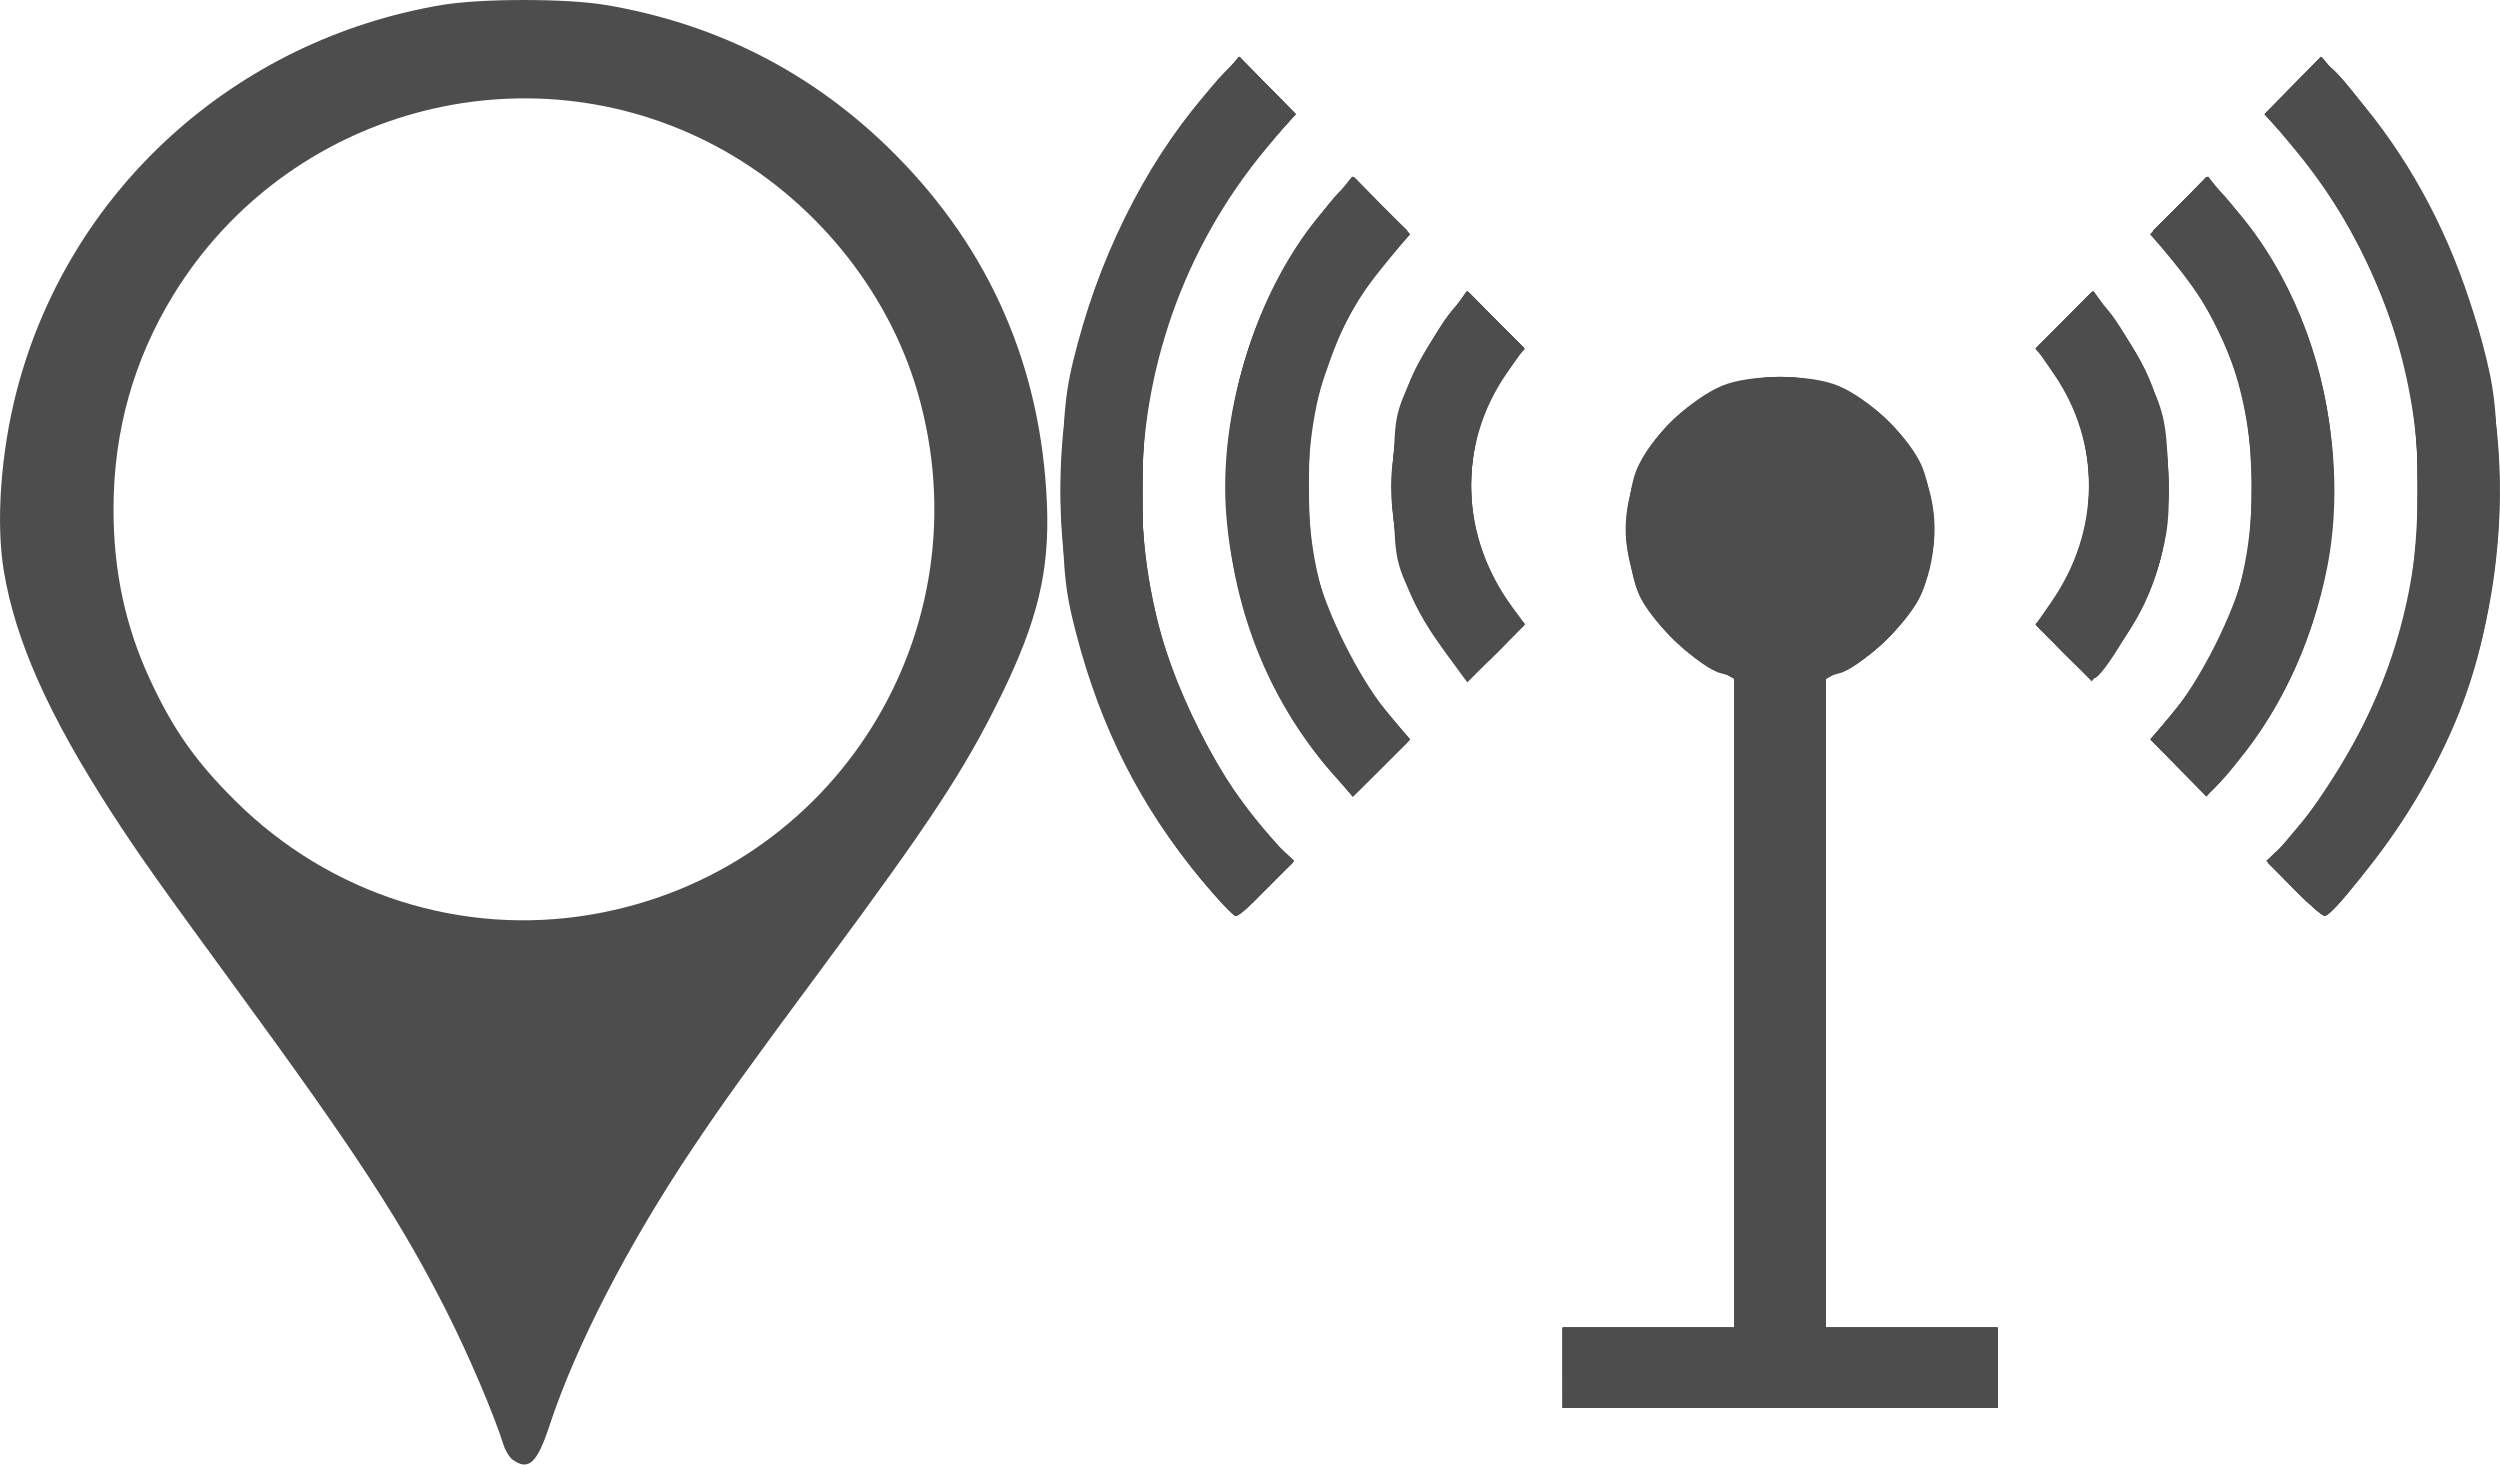
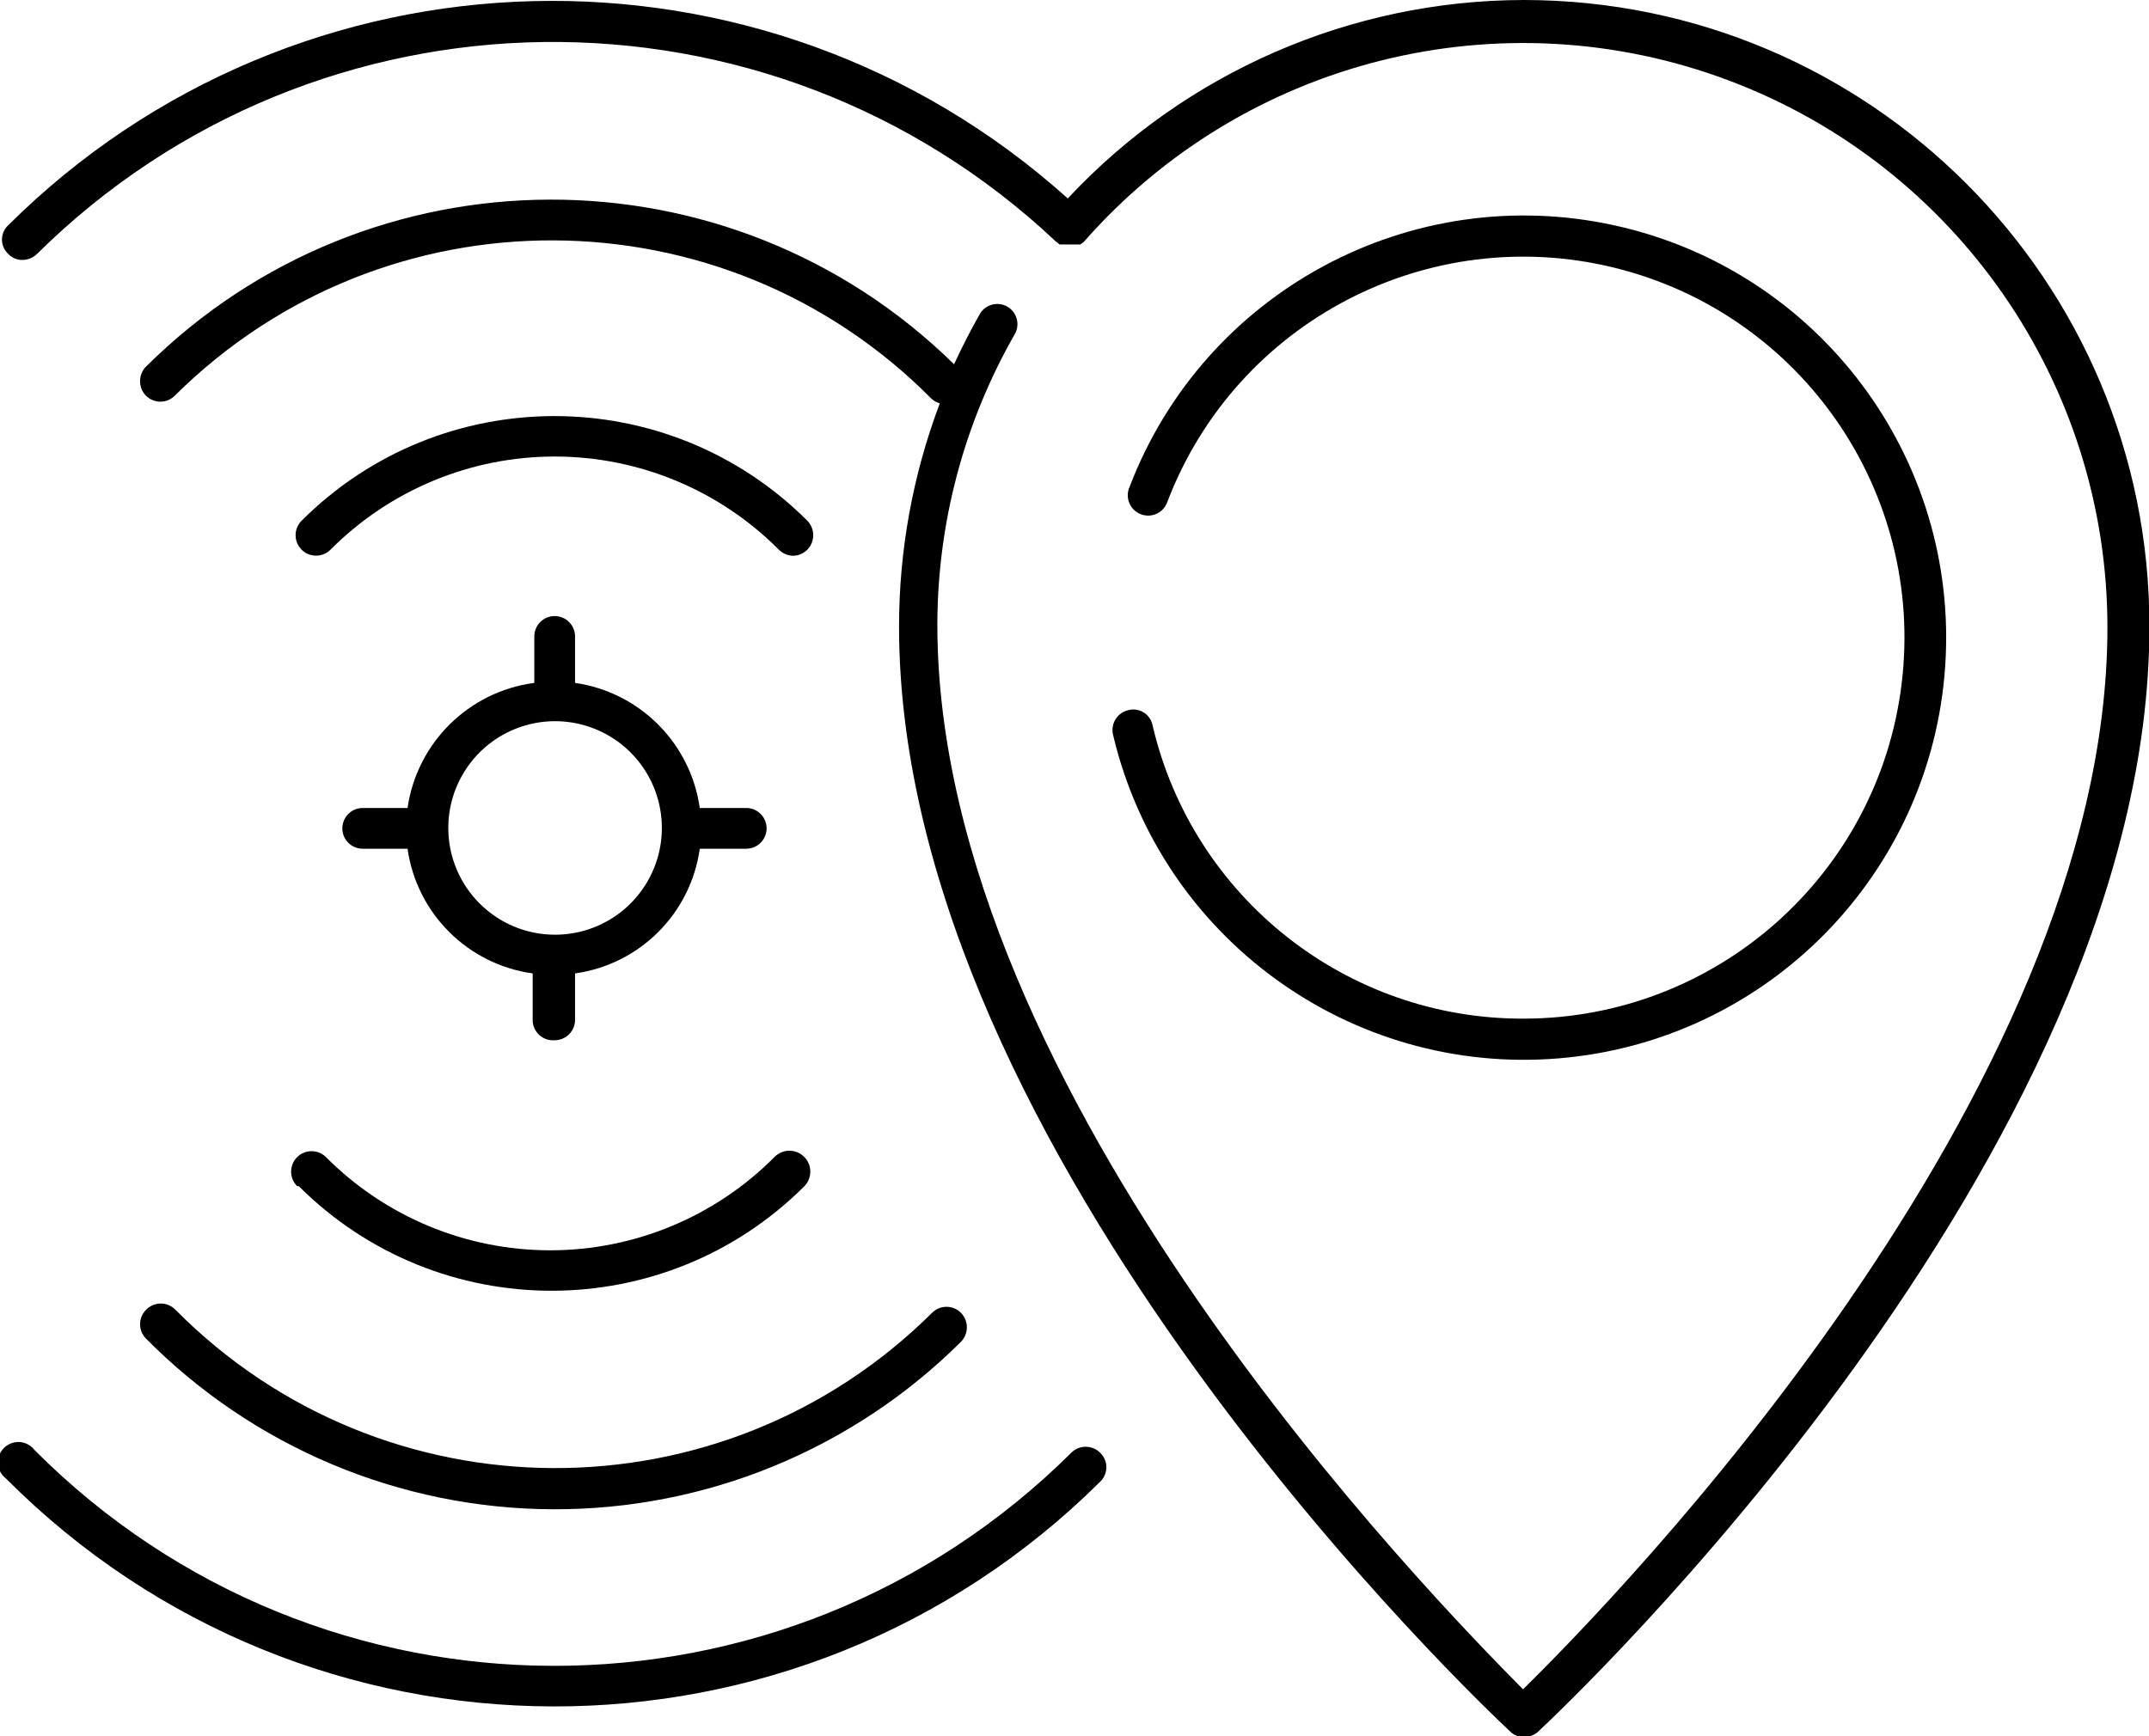
- <svg xmlns="http://www.w3.org/2000/svg" width="51.208mm" height="30mm" viewBox="0 0 51.208 30" version="1.1" id="svg759">
-   <defs id="defs753" />
-   <g id="layer1" transform="translate(-529.2649,-531.4643)">
-     <g id="g1239" transform="matrix(1.2,0,0,1.2,338.3345,409.4365)">
-       <path id="path859" d="m 167.868,126.614 c -0.058,-0.041 -0.131,-0.156 -0.163,-0.257 -0.169,-0.535 -0.599,-1.541 -0.974,-2.284 -0.767,-1.517 -1.539,-2.701 -3.569,-5.477 -1.349,-1.844 -1.692,-2.329 -2.161,-3.055 -1.065,-1.649 -1.629,-2.915 -1.827,-4.104 -0.137,-0.821 -0.053,-2.015 0.216,-3.06 0.882,-3.429 3.72,-6.007 7.266,-6.603 0.668,-0.112 2.119,-0.112 2.787,0 1.921,0.323 3.573,1.174 4.939,2.545 1.627,1.633 2.5,3.639 2.597,5.967 0.048,1.147 -0.157,2.002 -0.787,3.286 -0.617,1.256 -1.187,2.126 -3.018,4.598 -1.326,1.79 -1.719,2.337 -2.236,3.109 -1.106,1.65 -1.999,3.379 -2.449,4.743 -0.21,0.638 -0.355,0.776 -0.62,0.591 z m 1.336,-9.314 c 4.165,-0.712 6.747,-4.848 5.567,-8.917 -0.51,-1.758 -1.795,-3.324 -3.448,-4.202 -3.253,-1.728 -7.314,-0.614 -9.251,2.537 -0.682,1.11 -1.026,2.338 -1.026,3.666 0,1.045 0.199,1.983 0.612,2.881 0.399,0.868 0.787,1.422 1.478,2.105 1.606,1.591 3.86,2.308 6.068,1.93 z" style="fill:#4d4d4d;fill-opacity:1;stroke-width:0.049" />
-       <g transform="translate(51.04848,31.81417)" style="fill:#4d4d4d;fill-opacity:1" id="g1214">
-         <path id="path1228" d="m 134.735,93.222 v -0.684 h 1.465 1.465 v -5.556 -5.556 l -0.228,-0.057 c -0.34,-0.085 -1.118,-0.811 -1.361,-1.27 -0.303,-0.571 -0.304,-1.795 -0.003,-2.363 0.257,-0.485 0.874,-1.057 1.37,-1.271 0.481,-0.207 1.526,-0.207 2.006,0 0.496,0.214 1.113,0.786 1.37,1.271 0.302,0.568 0.3,1.792 -0.003,2.363 -0.244,0.459 -1.021,1.184 -1.361,1.27 l -0.228,0.057 v 5.556 5.556 h 1.465 1.465 v 0.684 0.684 h -3.711 -3.711 z m -6.165,-8.325 c -1.04,-1.249 -1.719,-2.585 -2.145,-4.224 -0.195,-0.75 -0.228,-1.109 -0.224,-2.441 0.004,-1.361 0.037,-1.683 0.255,-2.495 0.459,-1.709 1.29,-3.285 2.331,-4.421 l 0.431,-0.47 0.475,0.485 0.475,0.485 -0.495,0.595 c -2.859,3.436 -2.826,8.451 0.078,11.75 l 0.384,0.436 -0.462,0.455 c -0.254,0.25 -0.492,0.455 -0.528,0.455 -0.036,0 -0.295,-0.275 -0.575,-0.61 z m 18.632,0.138 c -0.428,-0.434 -0.452,-0.483 -0.299,-0.61 0.374,-0.31 1.156,-1.461 1.553,-2.287 1.536,-3.192 1.055,-6.971 -1.238,-9.727 l -0.495,-0.595 0.475,-0.485 0.475,-0.485 0.426,0.468 c 1.788,1.962 2.769,4.771 2.618,7.498 -0.126,2.283 -0.929,4.323 -2.397,6.085 -0.28,0.336 -0.541,0.61 -0.582,0.61 -0.04,0 -0.283,-0.213 -0.538,-0.472 z m -16.431,-1.999 c -1.239,-1.417 -1.878,-3.33 -1.766,-5.292 0.091,-1.606 0.747,-3.276 1.705,-4.338 l 0.461,-0.511 0.477,0.487 0.477,0.487 -0.388,0.472 c -0.55,0.668 -0.757,1.046 -1.062,1.937 -0.227,0.661 -0.269,0.946 -0.272,1.855 -0.003,0.764 0.046,1.244 0.172,1.66 0.228,0.758 0.764,1.778 1.206,2.294 l 0.349,0.408 -0.488,0.488 -0.488,0.488 z m 14.473,-0.054 -0.478,-0.488 0.348,-0.407 c 0.441,-0.515 0.978,-1.536 1.205,-2.293 0.125,-0.417 0.175,-0.896 0.172,-1.66 -0.006,-1.544 -0.396,-2.651 -1.335,-3.792 l -0.388,-0.472 0.477,-0.487 0.477,-0.487 0.461,0.511 c 1.345,1.49 2.008,4.012 1.609,6.113 -0.254,1.333 -0.867,2.619 -1.679,3.518 L 145.721,83.47 Z m -12.497,-1.948 c -0.196,-0.267 -0.478,-0.744 -0.625,-1.058 -0.247,-0.528 -0.268,-0.666 -0.268,-1.793 0,-1.205 0.005,-1.23 0.355,-1.953 0.195,-0.403 0.481,-0.878 0.635,-1.055 l 0.279,-0.323 0.475,0.484 0.475,0.484 -0.296,0.431 c -0.845,1.228 -0.802,2.772 0.112,4.007 l 0.203,0.274 -0.494,0.494 -0.494,0.494 z m 10.533,-0.019 -0.472,-0.479 0.265,-0.383 c 0.844,-1.218 0.858,-2.714 0.037,-3.908 l -0.292,-0.425 0.475,-0.484 0.475,-0.484 0.279,0.323 c 0.154,0.178 0.438,0.652 0.632,1.054 0.315,0.654 0.357,0.832 0.391,1.679 0.031,0.762 -0.002,1.08 -0.167,1.624 -0.176,0.58 -0.848,1.775 -1.077,1.917 -0.041,0.025 -0.287,-0.17 -0.546,-0.434 z" style="fill:#4d4d4d;fill-opacity:1;stroke-width:0.098" />
-         <path id="path1226" d="m 134.735,93.222 v -0.684 h 1.465 1.465 v -5.557 -5.557 l -0.283,-0.099 c -0.398,-0.139 -1.059,-0.761 -1.309,-1.232 -0.278,-0.523 -0.3,-1.796 -0.04,-2.276 0.719,-1.327 2.237,-1.866 3.542,-1.259 1.294,0.602 1.877,2.279 1.233,3.542 -0.235,0.46 -0.897,1.085 -1.297,1.225 l -0.283,0.099 v 5.557 5.557 h 1.465 1.465 v 0.684 0.684 h -3.711 -3.711 z m -6.175,-8.34 c -2.58,-3.133 -3.127,-7.412 -1.411,-11.035 0.478,-1.01 1.004,-1.818 1.645,-2.531 l 0.423,-0.471 0.48,0.49 0.48,0.49 -0.344,0.381 c -1.972,2.183 -2.736,5.275 -2.03,8.213 0.33,1.371 1.289,3.168 2.089,3.911 l 0.257,0.239 -0.462,0.469 c -0.254,0.258 -0.496,0.469 -0.537,0.469 -0.041,0 -0.306,-0.281 -0.59,-0.625 z m 18.659,0.173 -0.452,-0.452 0.585,-0.695 c 0.725,-0.861 1.462,-2.342 1.756,-3.527 0.275,-1.11 0.299,-3.059 0.05,-4.076 -0.373,-1.521 -1.154,-3.053 -2.077,-4.074 l -0.365,-0.404 0.474,-0.481 c 0.561,-0.57 0.509,-0.593 1.44,0.638 0.744,0.983 1.467,2.483 1.798,3.727 0.222,0.836 0.256,1.157 0.258,2.474 0.004,2.2 -0.422,3.781 -1.465,5.443 -0.524,0.835 -1.348,1.882 -1.481,1.882 -0.037,0 -0.271,-0.204 -0.519,-0.452 z m -16.311,-1.864 c -1.156,-1.23 -1.935,-3.247 -1.935,-5.007 0,-1.729 0.711,-3.641 1.807,-4.854 l 0.391,-0.433 0.48,0.49 0.48,0.49 -0.339,0.375 c -0.906,1.003 -1.401,2.394 -1.399,3.932 0.002,1.5 0.414,2.709 1.29,3.784 l 0.438,0.538 -0.479,0.479 -0.479,0.479 z m 14.333,-0.213 -0.468,-0.475 0.437,-0.536 c 0.875,-1.074 1.287,-2.283 1.289,-3.782 0.002,-1.538 -0.493,-2.929 -1.399,-3.932 l -0.339,-0.375 0.48,-0.49 0.48,-0.49 0.391,0.433 c 1.862,2.063 2.318,5.311 1.116,7.96 -0.288,0.636 -0.991,1.69 -1.33,1.994 -0.181,0.162 -0.206,0.151 -0.656,-0.306 z M 132.708,80.965 c -0.678,-0.916 -0.849,-1.475 -0.849,-2.781 0,-1.299 0.162,-1.833 0.84,-2.781 l 0.401,-0.56 0.489,0.489 0.489,0.489 -0.311,0.433 c -0.8,1.114 -0.794,2.694 0.016,3.871 l 0.293,0.426 -0.481,0.481 -0.481,0.481 z m 10.583,0.062 -0.473,-0.481 0.292,-0.425 c 0.808,-1.175 0.818,-2.688 0.025,-3.841 l -0.319,-0.463 0.488,-0.488 0.488,-0.488 0.401,0.56 c 0.587,0.819 0.818,1.497 0.871,2.555 0.066,1.298 -0.26,2.266 -1.12,3.328 l -0.179,0.222 z" style="fill:#4d4d4d;fill-opacity:1;stroke-width:0.098" />
-         <path id="path1224" d="m 134.735,93.222 v -0.684 h 1.465 1.465 v -5.552 -5.552 l -0.399,-0.18 c -0.219,-0.099 -0.567,-0.372 -0.774,-0.606 -1.507,-1.712 -0.328,-4.32 1.954,-4.32 1.817,0 3.066,1.731 2.483,3.442 -0.196,0.576 -0.791,1.253 -1.303,1.484 l -0.399,0.18 v 5.552 5.552 h 1.465 1.465 v 0.684 0.684 h -3.711 -3.711 z m -6.169,-8.341 c -2.612,-3.147 -3.135,-7.472 -1.349,-11.155 0.442,-0.911 1.374,-2.287 1.825,-2.694 0.18,-0.162 0.206,-0.15 0.66,0.311 l 0.472,0.48 -0.403,0.458 c -0.933,1.06 -1.636,2.411 -1.99,3.823 -0.301,1.202 -0.298,3.245 0.008,4.375 0.368,1.361 1.341,3.142 2.105,3.852 l 0.257,0.239 -0.462,0.469 c -0.254,0.258 -0.494,0.469 -0.532,0.469 -0.038,0 -0.304,-0.282 -0.59,-0.627 z m 18.639,0.157 -0.462,-0.469 0.257,-0.239 c 0.764,-0.71 1.737,-2.491 2.105,-3.852 0.305,-1.13 0.309,-3.173 0.008,-4.375 -0.354,-1.412 -1.057,-2.763 -1.99,-3.823 l -0.403,-0.458 0.472,-0.48 c 0.454,-0.461 0.48,-0.473 0.66,-0.311 0.451,0.407 1.383,1.783 1.825,2.694 1.432,2.953 1.396,6.33 -0.098,9.235 -0.444,0.863 -1.656,2.546 -1.833,2.546 -0.042,0 -0.285,-0.211 -0.539,-0.469 z m -16.418,-1.988 c -1.875,-2.176 -2.32,-5.333 -1.124,-7.971 0.289,-0.638 0.992,-1.691 1.331,-1.996 0.181,-0.162 0.206,-0.151 0.651,0.301 l 0.463,0.47 -0.401,0.48 c -1.786,2.141 -1.799,5.454 -0.029,7.627 l 0.443,0.544 -0.485,0.485 -0.485,0.485 z m 14.461,-0.064 -0.474,-0.484 0.442,-0.542 c 1.12,-1.375 1.57,-3.292 1.192,-5.077 -0.176,-0.832 -0.699,-1.921 -1.222,-2.549 l -0.401,-0.48 0.463,-0.47 c 0.445,-0.452 0.47,-0.464 0.651,-0.301 0.339,0.305 1.042,1.359 1.331,1.996 1.195,2.635 0.734,5.883 -1.132,7.97 l -0.376,0.42 z m -12.468,-1.94 c -0.684,-0.779 -1.025,-1.929 -0.95,-3.201 0.056,-0.94 0.315,-1.668 0.87,-2.443 l 0.401,-0.56 0.488,0.488 0.488,0.488 -0.264,0.346 c -0.858,1.124 -0.859,2.892 -0.004,4.014 l 0.273,0.358 -0.426,0.434 c -0.234,0.239 -0.457,0.434 -0.494,0.434 -0.037,0 -0.209,-0.162 -0.383,-0.36 z m 10.461,-0.07 -0.422,-0.43 0.308,-0.448 c 0.433,-0.629 0.593,-1.15 0.593,-1.926 0,-0.756 -0.226,-1.463 -0.64,-2.007 l -0.264,-0.346 0.488,-0.488 0.488,-0.488 0.401,0.56 c 0.57,0.796 0.816,1.501 0.87,2.492 0.053,0.963 -0.13,1.835 -0.53,2.533 -0.252,0.44 -0.699,0.979 -0.811,0.979 -0.033,0 -0.249,-0.194 -0.481,-0.43 z" style="fill:#4d4d4d;fill-opacity:1;stroke-width:0.098" />
-         <path id="path1222" d="m 134.735,93.222 v -0.684 h 1.465 1.465 v -5.552 -5.552 l -0.399,-0.18 c -0.79,-0.356 -1.457,-1.428 -1.457,-2.34 0,-0.941 0.609,-1.899 1.484,-2.335 1.697,-0.846 3.789,0.444 3.789,2.335 0,0.912 -0.667,1.984 -1.457,2.34 l -0.399,0.18 v 5.552 5.552 h 1.465 1.465 v 0.684 0.684 h -3.711 -3.711 z m -6.305,-8.521 c -0.744,-0.933 -1.603,-2.608 -1.891,-3.687 -0.931,-3.48 -0.075,-7.048 2.35,-9.796 l 0.329,-0.372 0.48,0.49 0.48,0.49 -0.386,0.419 c -0.568,0.617 -0.986,1.26 -1.418,2.181 -1.487,3.173 -0.969,7.083 1.277,9.634 0.218,0.248 0.396,0.486 0.396,0.529 0,0.103 -0.798,0.916 -0.899,0.916 -0.042,0 -0.366,-0.363 -0.719,-0.806 z m 18.826,0.387 c -0.226,-0.23 -0.411,-0.454 -0.411,-0.498 0,-0.043 0.178,-0.282 0.396,-0.529 0.998,-1.134 1.72,-2.697 2.009,-4.346 0.455,-2.601 -0.399,-5.568 -2.149,-7.47 l -0.386,-0.419 0.48,-0.49 0.48,-0.49 0.414,0.47 c 2.314,2.623 3.182,6.345 2.264,9.711 -0.293,1.076 -1.155,2.75 -1.891,3.674 -0.353,0.443 -0.677,0.806 -0.719,0.806 -0.042,0 -0.262,-0.188 -0.488,-0.419 z m -16.496,-2.088 c -1.853,-2.222 -2.277,-5.294 -1.092,-7.927 0.284,-0.631 0.986,-1.685 1.326,-1.991 0.181,-0.162 0.206,-0.151 0.64,0.293 l 0.452,0.462 -0.441,0.581 c -1.144,1.506 -1.544,3.252 -1.16,5.065 0.182,0.861 0.711,1.952 1.232,2.544 l 0.412,0.469 -0.488,0.488 -0.488,0.488 z m 14.484,-0.019 -0.478,-0.488 0.411,-0.467 c 0.226,-0.257 0.564,-0.784 0.75,-1.172 1.021,-2.122 0.767,-4.546 -0.673,-6.43 l -0.448,-0.586 0.458,-0.47 0.458,-0.47 0.376,0.42 c 0.898,1.005 1.539,2.479 1.742,4.007 0.26,1.956 -0.433,4.228 -1.748,5.724 l -0.37,0.421 z m -12.458,-1.942 c -0.703,-0.848 -1.035,-1.96 -0.954,-3.194 0.062,-0.954 0.333,-1.71 0.877,-2.444 l 0.405,-0.547 0.482,0.482 0.482,0.482 -0.264,0.346 c -0.856,1.123 -0.857,2.913 -0.001,4.035 l 0.263,0.345 -0.423,0.431 c -0.232,0.237 -0.454,0.431 -0.493,0.431 -0.039,0 -0.207,-0.165 -0.374,-0.366 z m 10.455,-0.063 -0.424,-0.432 0.263,-0.345 c 0.856,-1.122 0.855,-2.912 -0.001,-4.035 l -0.264,-0.346 0.482,-0.482 0.482,-0.482 0.405,0.547 c 0.66,0.891 0.842,1.477 0.849,2.733 0.005,0.892 -0.032,1.174 -0.218,1.664 -0.216,0.569 -0.841,1.509 -1.049,1.577 -0.055,0.018 -0.291,-0.161 -0.524,-0.399 z" style="fill:#4d4d4d;fill-opacity:1;stroke-width:0.098" />
-         <path id="path1220" d="m 134.735,93.222 v -0.684 h 1.514 1.514 v -5.516 -5.516 l -0.378,-0.193 c -1.019,-0.52 -1.522,-1.316 -1.52,-2.404 0.001,-0.586 0.046,-0.768 0.3,-1.221 1.033,-1.84 3.529,-1.84 4.562,0 0.255,0.453 0.299,0.635 0.3,1.221 0.002,1.088 -0.502,1.884 -1.52,2.404 l -0.378,0.193 v 5.516 5.516 h 1.514 1.514 v 0.684 0.684 h -3.711 -3.711 z m -6.273,-8.493 c -1.063,-1.329 -1.835,-3.026 -2.134,-4.69 -0.177,-0.987 -0.151,-2.887 0.054,-3.847 0.366,-1.719 1.114,-3.261 2.262,-4.664 l 0.558,-0.682 0.489,0.489 0.489,0.489 -0.387,0.421 c -0.861,0.936 -1.635,2.377 -2.008,3.741 -0.292,1.066 -0.312,3.37 -0.04,4.395 0.382,1.435 1.251,3.087 2.002,3.802 0.165,0.158 0.301,0.332 0.301,0.387 0,0.114 -0.784,0.938 -0.892,0.938 -0.039,0 -0.351,-0.35 -0.693,-0.779 z m 18.794,0.36 c -0.226,-0.23 -0.411,-0.464 -0.411,-0.519 0,-0.055 0.135,-0.229 0.301,-0.387 0.75,-0.716 1.62,-2.367 2.002,-3.802 0.273,-1.024 0.252,-3.329 -0.04,-4.395 -0.373,-1.364 -1.147,-2.805 -2.008,-3.741 l -0.387,-0.421 0.489,-0.489 0.489,-0.489 0.558,0.682 c 1.64,2.005 2.425,4.153 2.432,6.655 0.005,1.877 -0.333,3.282 -1.181,4.91 -0.411,0.788 -1.598,2.414 -1.763,2.414 -0.039,0 -0.255,-0.188 -0.481,-0.419 z m -16.565,-2.194 c -0.602,-0.755 -1.172,-1.871 -1.437,-2.813 -0.306,-1.088 -0.306,-2.708 2.2e-4,-3.803 0.29,-1.037 0.782,-2.016 1.393,-2.77 l 0.499,-0.617 0.471,0.464 0.471,0.464 -0.424,0.546 c -1.775,2.287 -1.753,5.489 0.053,7.674 l 0.391,0.473 -0.465,0.472 c -0.256,0.26 -0.474,0.472 -0.485,0.472 -0.011,0 -0.222,-0.253 -0.468,-0.562 z m 14.555,0.085 -0.461,-0.468 0.391,-0.473 c 1.806,-2.185 1.828,-5.387 0.053,-7.674 l -0.424,-0.546 0.471,-0.464 0.471,-0.464 0.499,0.617 c 1.071,1.323 1.612,2.892 1.612,4.674 0,1.291 -0.213,2.216 -0.759,3.3 -0.296,0.589 -1.131,1.803 -1.32,1.919 -0.041,0.025 -0.281,-0.165 -0.534,-0.422 z m -12.411,-1.882 c -1.348,-1.602 -1.351,-4.273 -0.007,-5.806 l 0.333,-0.38 0.451,0.446 0.451,0.446 -0.345,0.513 c -0.41,0.609 -0.571,1.136 -0.571,1.866 0,0.73 0.161,1.257 0.57,1.865 l 0.344,0.512 -0.415,0.423 c -0.228,0.233 -0.446,0.423 -0.484,0.423 -0.038,0 -0.185,-0.138 -0.327,-0.308 z m 10.414,-0.116 -0.415,-0.423 0.344,-0.512 c 0.404,-0.601 0.563,-1.124 0.567,-1.865 0.004,-0.728 -0.157,-1.256 -0.568,-1.866 l -0.345,-0.513 0.451,-0.446 0.451,-0.446 0.333,0.38 c 1.133,1.293 1.335,3.36 0.49,5.027 -0.246,0.485 -0.702,1.087 -0.825,1.087 -0.038,0 -0.256,-0.19 -0.484,-0.423 z" style="fill:#4d4d4d;fill-opacity:1;stroke-width:0.098" />
-         <path id="path1218" d="m 134.735,93.222 v -0.684 h 1.514 1.514 v -5.508 -5.508 l -0.529,-0.299 c -0.904,-0.51 -1.363,-1.285 -1.365,-2.308 -0.002,-0.574 0.044,-0.768 0.284,-1.207 0.339,-0.621 0.803,-1.027 1.403,-1.232 1.282,-0.437 2.621,0.104 3.206,1.295 0.631,1.285 0.169,2.734 -1.101,3.451 l -0.529,0.299 v 5.508 5.508 h 1.514 1.514 v 0.684 0.684 h -3.711 -3.711 z m -5.97,-8.137 c -2.286,-2.675 -3.096,-6.117 -2.233,-9.489 0.373,-1.46 1.285,-3.157 2.322,-4.323 l 0.37,-0.416 0.462,0.469 0.462,0.469 -0.433,0.508 c -2.232,2.615 -2.825,6.299 -1.519,9.436 0.352,0.847 1.083,1.997 1.552,2.444 0.166,0.158 0.301,0.332 0.301,0.387 0,0.104 -0.782,0.94 -0.875,0.934 -0.029,-0.002 -0.213,-0.19 -0.408,-0.419 z m 18.492,0.004 c -0.227,-0.231 -0.412,-0.456 -0.412,-0.499 0,-0.044 0.2,-0.302 0.445,-0.575 1.607,-1.788 2.401,-4.66 1.99,-7.2 -0.255,-1.576 -1.105,-3.386 -2.143,-4.565 l -0.396,-0.45 0.464,-0.471 0.464,-0.471 0.37,0.416 c 3.47,3.901 3.54,9.788 0.162,13.713 -0.223,0.26 -0.434,0.483 -0.469,0.497 -0.035,0.014 -0.248,-0.163 -0.475,-0.394 z m -16.561,-2.187 c -1.116,-1.4 -1.648,-2.923 -1.648,-4.719 0,-1.792 0.526,-3.303 1.643,-4.723 l 0.45,-0.572 0.47,0.463 0.47,0.463 -0.398,0.5 c -0.481,0.604 -1.088,1.871 -1.236,2.58 -0.154,0.737 -0.133,2.028 0.042,2.709 0.204,0.789 0.661,1.747 1.092,2.285 0.196,0.245 0.39,0.492 0.433,0.549 0.046,0.062 -0.113,0.292 -0.394,0.569 l -0.472,0.465 z m 14.558,0.086 -0.452,-0.459 0.465,-0.597 c 1.719,-2.208 1.72,-5.249 0.003,-7.523 l -0.454,-0.601 0.467,-0.46 0.467,-0.46 0.45,0.572 c 1.117,1.419 1.639,2.925 1.639,4.723 0,1.311 -0.207,2.24 -0.734,3.285 -0.302,0.601 -1.137,1.817 -1.327,1.934 -0.041,0.025 -0.277,-0.161 -0.525,-0.414 z m -12.42,-1.889 c -0.595,-0.707 -1.029,-1.936 -1.029,-2.916 0,-1.018 0.549,-2.488 1.135,-3.039 l 0.238,-0.224 0.456,0.456 0.456,0.456 -0.21,0.223 c -0.115,0.123 -0.33,0.486 -0.477,0.808 -0.493,1.076 -0.332,2.366 0.418,3.349 l 0.253,0.332 -0.423,0.431 c -0.232,0.237 -0.454,0.431 -0.491,0.431 -0.038,0 -0.185,-0.138 -0.327,-0.307 z m 10.406,-0.124 -0.423,-0.431 0.253,-0.332 c 0.749,-0.982 0.91,-2.273 0.418,-3.349 -0.147,-0.322 -0.362,-0.685 -0.477,-0.808 l -0.21,-0.223 0.456,-0.456 0.456,-0.456 0.238,0.224 c 0.333,0.313 0.808,1.238 0.986,1.92 0.277,1.064 0.141,2.224 -0.381,3.255 -0.246,0.485 -0.702,1.087 -0.825,1.087 -0.038,0 -0.259,-0.194 -0.491,-0.431 z" style="fill:#4d4d4d;fill-opacity:1;stroke-width:0.098" />
-         <path id="path1216" d="m 134.735,93.222 v -0.684 h 1.514 1.514 v -5.557 -5.557 l -0.293,-0.102 c -1.092,-0.381 -1.808,-1.716 -1.56,-2.91 0.491,-2.365 3.732,-2.827 4.823,-0.688 0.692,1.358 0.052,3.123 -1.303,3.595 l -0.3,0.105 v 5.557 5.557 h 1.514 1.514 v 0.684 0.684 h -3.711 -3.711 z m -6.099,-8.317 c -0.618,-0.687 -1.362,-1.922 -1.727,-2.864 -0.844,-2.18 -0.907,-4.915 -0.165,-7.127 0.433,-1.292 1.426,-2.949 2.224,-3.71 l 0.303,-0.289 0.43,0.436 0.43,0.436 -0.63,0.779 c -0.738,0.913 -1.414,2.223 -1.717,3.322 -0.181,0.658 -0.215,1.036 -0.216,2.393 -8.5e-4,1.476 0.021,1.684 0.263,2.47 0.398,1.296 1.034,2.455 1.913,3.487 l 0.291,0.342 -0.406,0.415 c -0.223,0.228 -0.436,0.415 -0.474,0.415 -0.038,0 -0.272,-0.227 -0.521,-0.504 z m 18.625,0.089 -0.406,-0.415 0.291,-0.342 c 0.879,-1.032 1.515,-2.191 1.913,-3.487 0.242,-0.787 0.264,-0.995 0.263,-2.47 -7.8e-4,-1.351 -0.035,-1.735 -0.213,-2.377 -0.305,-1.103 -0.992,-2.437 -1.719,-3.336 l -0.631,-0.781 0.429,-0.435 0.429,-0.435 0.259,0.24 c 0.89,0.822 2.092,2.97 2.486,4.439 0.316,1.182 0.372,3.493 0.114,4.736 -0.249,1.201 -0.678,2.297 -1.284,3.281 -0.46,0.748 -1.313,1.797 -1.46,1.797 -0.038,0 -0.251,-0.187 -0.474,-0.415 z m -16.668,-2.249 c -0.571,-0.722 -1.143,-1.908 -1.377,-2.853 -0.219,-0.884 -0.222,-2.499 -0.006,-3.418 0.207,-0.881 0.898,-2.286 1.481,-3.01 l 0.458,-0.569 0.463,0.456 0.463,0.456 -0.465,0.614 c -0.883,1.167 -1.268,2.307 -1.268,3.761 0,1.446 0.419,2.657 1.32,3.818 l 0.424,0.546 -0.413,0.406 c -0.227,0.223 -0.456,0.404 -0.507,0.402 -0.052,-0.002 -0.31,-0.276 -0.574,-0.61 z m 14.618,0.199 -0.404,-0.415 0.395,-0.488 c 0.886,-1.096 1.347,-2.416 1.347,-3.857 0,-1.454 -0.384,-2.594 -1.268,-3.761 l -0.465,-0.614 0.463,-0.456 0.463,-0.456 0.453,0.569 c 1.853,2.328 2.181,5.488 0.845,8.135 -0.312,0.618 -1.166,1.752 -1.323,1.757 -0.056,0.002 -0.284,-0.184 -0.506,-0.412 z m -12.423,-1.92 c -0.75,-0.947 -1.1,-2.309 -0.909,-3.541 0.121,-0.783 0.646,-1.948 1.047,-2.325 l 0.253,-0.238 0.449,0.449 0.449,0.449 -0.302,0.376 c -0.439,0.547 -0.63,1.143 -0.638,1.988 -0.006,0.604 0.041,0.836 0.264,1.318 0.149,0.322 0.364,0.685 0.479,0.807 l 0.208,0.222 -0.43,0.438 c -0.236,0.241 -0.461,0.438 -0.499,0.438 -0.038,0 -0.205,-0.172 -0.372,-0.382 z m 10.444,-0.055 -0.43,-0.438 0.208,-0.222 c 0.115,-0.122 0.33,-0.485 0.479,-0.807 0.484,-1.047 0.327,-2.431 -0.374,-3.306 l -0.302,-0.376 0.449,-0.449 0.449,-0.449 0.253,0.238 c 0.401,0.377 0.925,1.541 1.047,2.325 0.135,0.87 0.006,1.821 -0.354,2.606 -0.249,0.545 -0.793,1.317 -0.927,1.317 -0.038,0 -0.262,-0.197 -0.499,-0.438 z" style="fill:#4d4d4d;fill-opacity:1;stroke-width:0.098" />
-       </g>
-     </g>
-   </g>
+ <svg xmlns="http://www.w3.org/2000/svg" id="Calque_1" data-name="Calque 1" viewBox="0 0 52.73 42.59" version="1.1">
+   <defs id="defs3371" />
+   <path d="M19.46,13.64a.5.5,0,0,0,.35-.15.51.51,0,0,0,0-.71,8.78,8.78,0,0,0-12.41,0,.5.5,0,0,0,.71.71,7.76,7.76,0,0,1,11,0A.51.51,0,0,0,19.46,13.64Z" id="path3354" />
+   <path d="M26.29,35.65A18,18,0,0,1,.85,35.59a.5.5,0,1,0-.7.7A19,19,0,0,0,27,36.36a.49.49,0,0,0,0-.7A.5.5,0,0,0,26.29,35.65Z" id="path3356" />
+   <path d="M3.58,32.15a.5.5,0,0,0,0,.7,14.12,14.12,0,0,0,20,.08.51.51,0,0,0,0-.71.5.5,0,0,0-.71,0,13.12,13.12,0,0,1-18.56-.07A.5.5,0,0,0,3.58,32.15Z" id="path3358" />
+   <path d="M7.33,29.11a8.78,8.78,0,0,0,12.41,0A.5.5,0,0,0,19,28.4a7.76,7.76,0,0,1-11,0,.5.5,0,0,0-.71.71Z" id="path3360" />
+   <path d="M37.39,0A15.35,15.35,0,0,0,26.2,4.87a18.93,18.93,0,0,0-26,.66.48.48,0,0,0,0,.7.47.47,0,0,0,.35.15.52.52,0,0,0,.35-.14,18,18,0,0,1,25-.32h0L26,6l.06,0,.11,0h.08l.1,0,.09,0,.07,0,.08-.06h0a14.34,14.34,0,0,1,25.12,9.46c0,11.49-12.14,23.9-14.34,26.06C35.18,39.24,23,26.84,23,15.34a14.39,14.39,0,0,1,1.9-7.14.49.49,0,1,0-.86-.49q-.34.6-.63,1.23A14.11,14.11,0,0,0,3.58,9a.51.51,0,0,0,0,.71.5.5,0,0,0,.71,0,13.12,13.12,0,0,1,18.56.07.5.5,0,0,0,.21.12,15.48,15.48,0,0,0-1,5.48c0,13,14.39,26.55,15,27.12a.47.47,0,0,0,.34.13.5.5,0,0,0,.34-.13c.61-.57,15-14.11,15-27.12A15.36,15.36,0,0,0,37.39,0Z" id="path3362" />
+   <path d="M37.39,25a9.32,9.32,0,0,1-9.11-7.2.48.48,0,0,0-.6-.37.5.5,0,0,0-.37.6,10.36,10.36,0,1,0,.41-6.09.5.5,0,1,0,.93.36A9.35,9.35,0,1,1,37.39,25Z" id="path3364" />
+   <path d="M13.61,25.53a.5.5,0,0,0,.5-.5V23.89a3.59,3.59,0,0,0,3.06-3.06h1.14a.5.5,0,0,0,.5-.5.5.5,0,0,0-.5-.5H17.17a3.61,3.61,0,0,0-3.06-3.07V15.62a.5.5,0,0,0-.5-.5.5.5,0,0,0-.5.5v1.14A3.62,3.62,0,0,0,10,19.83H8.9a.5.5,0,0,0-.5.5.5.5,0,0,0,.5.5H10a3.6,3.6,0,0,0,3.07,3.06V25A.5.5,0,0,0,13.61,25.53ZM11,20.33a2.62,2.62,0,1,1,2.62,2.61A2.62,2.62,0,0,1,11,20.33Z" id="path3366" />
</svg>
